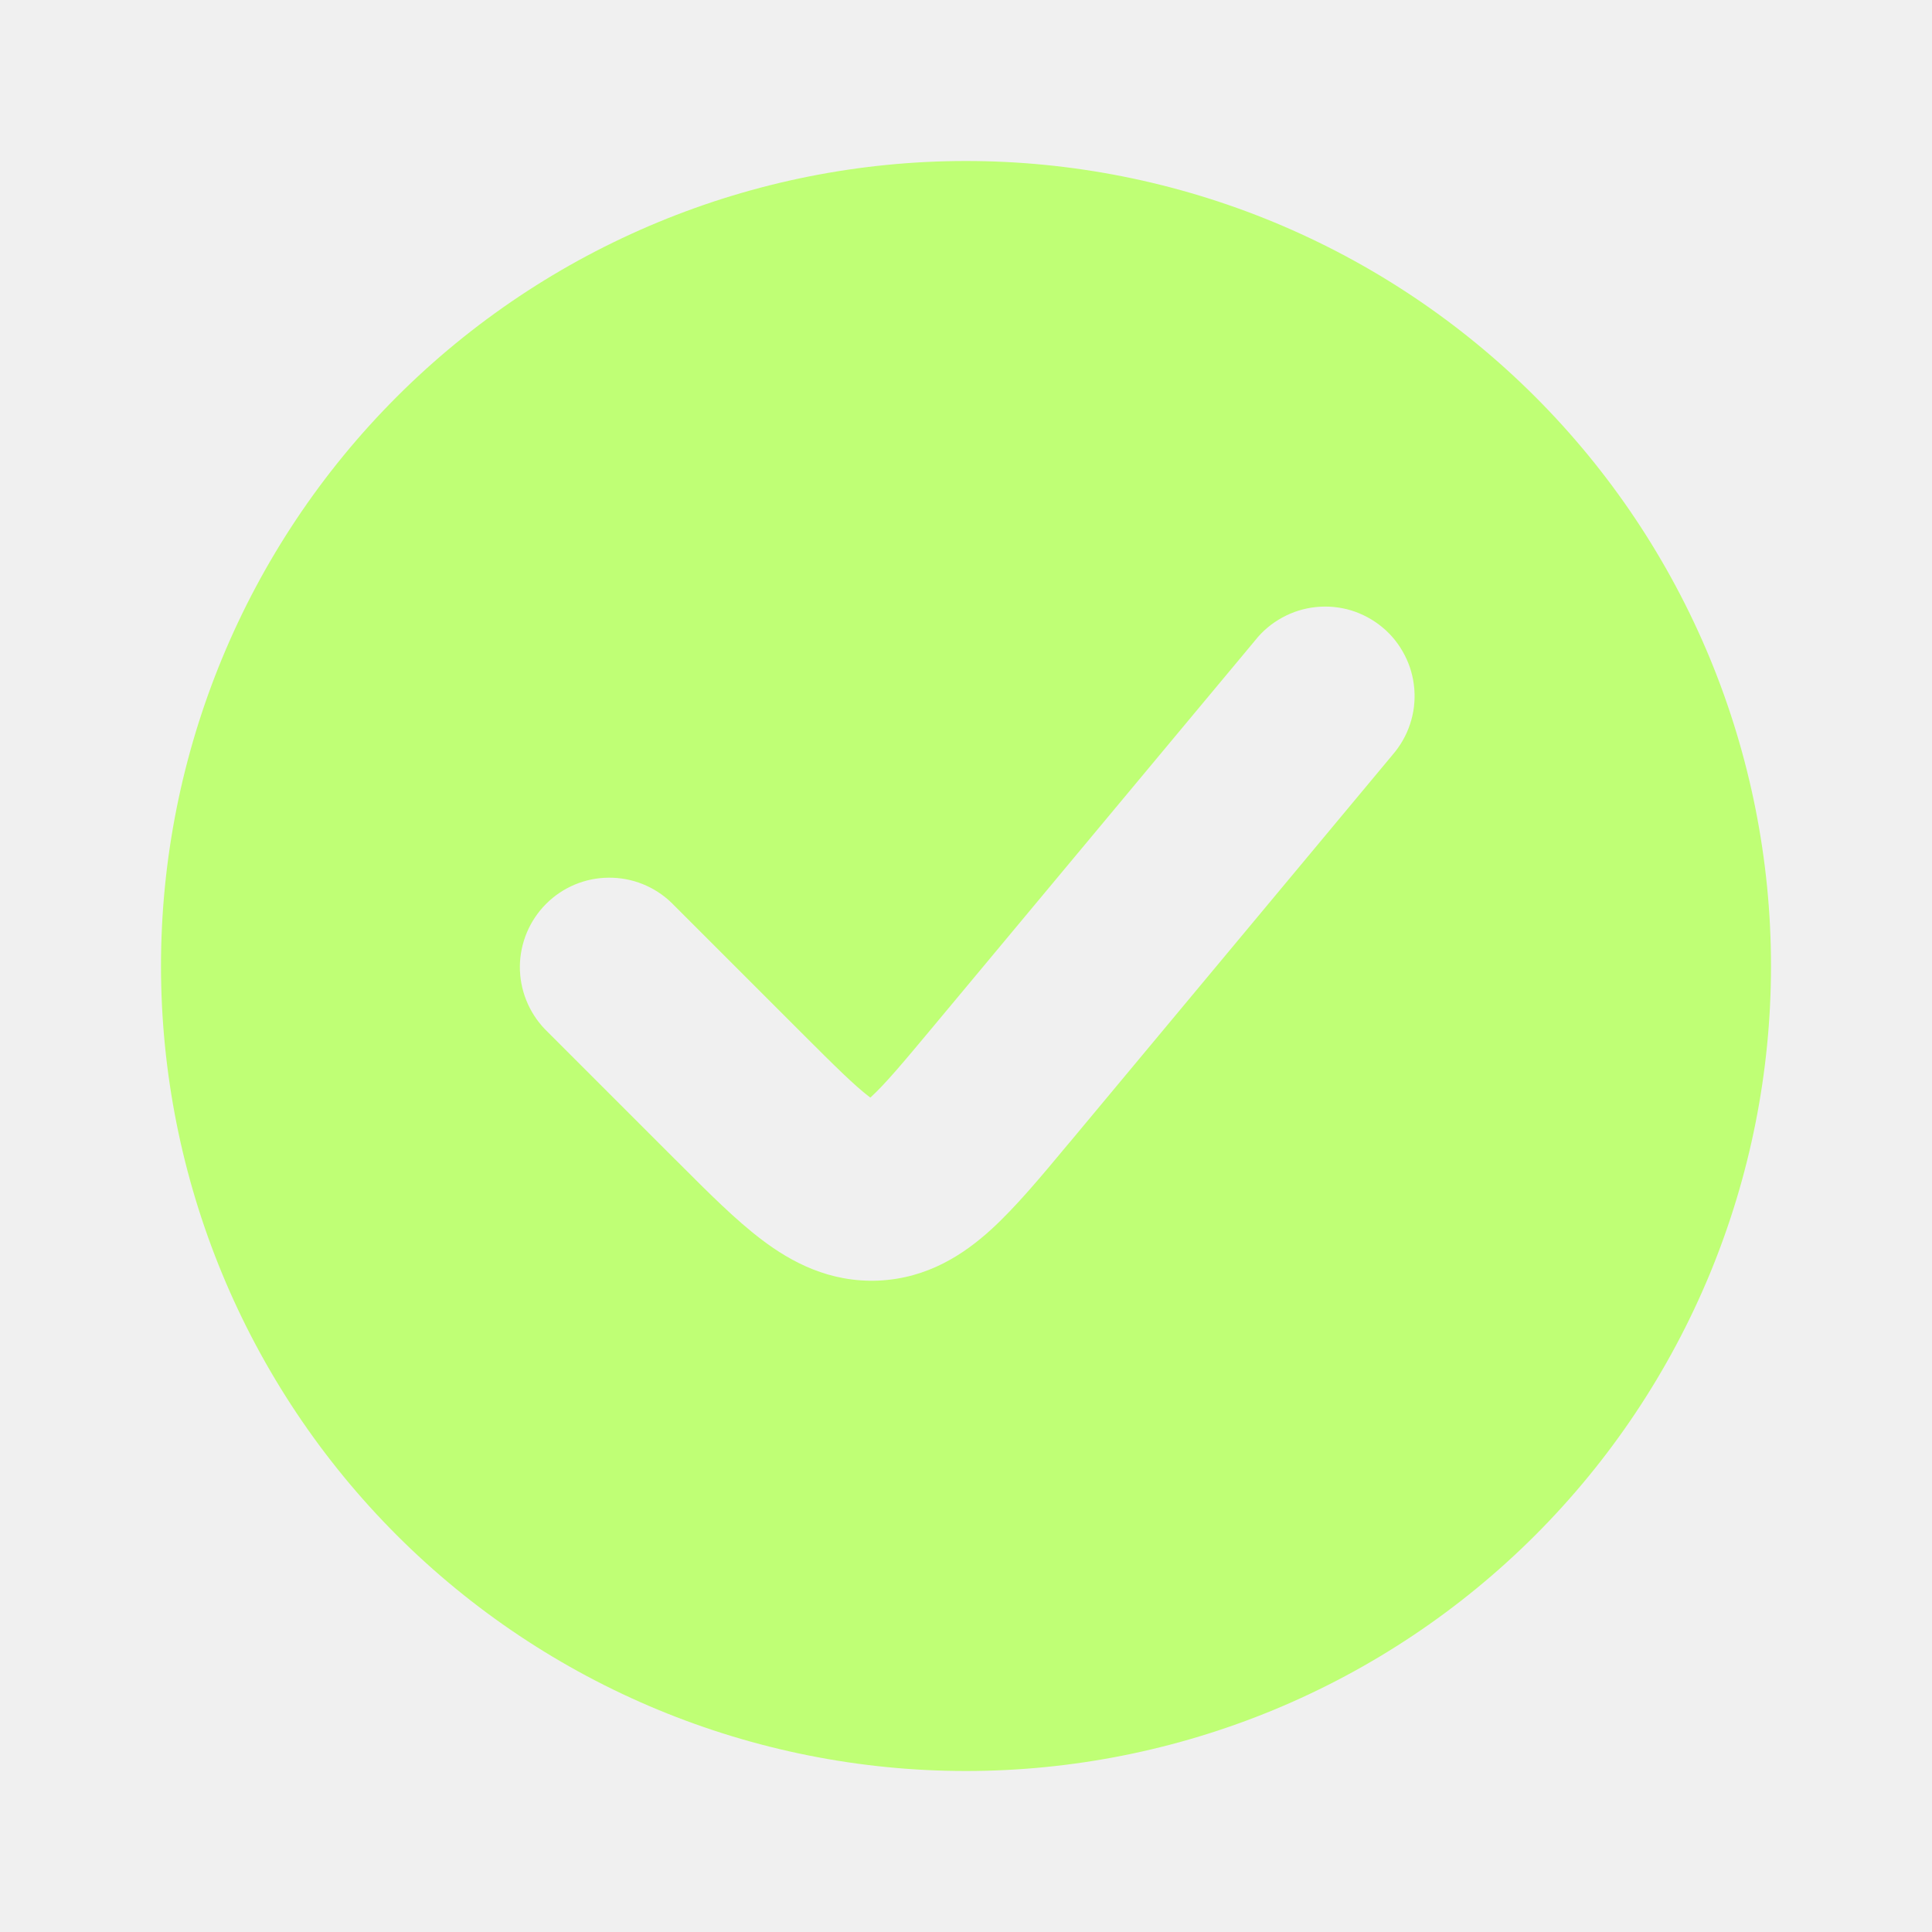
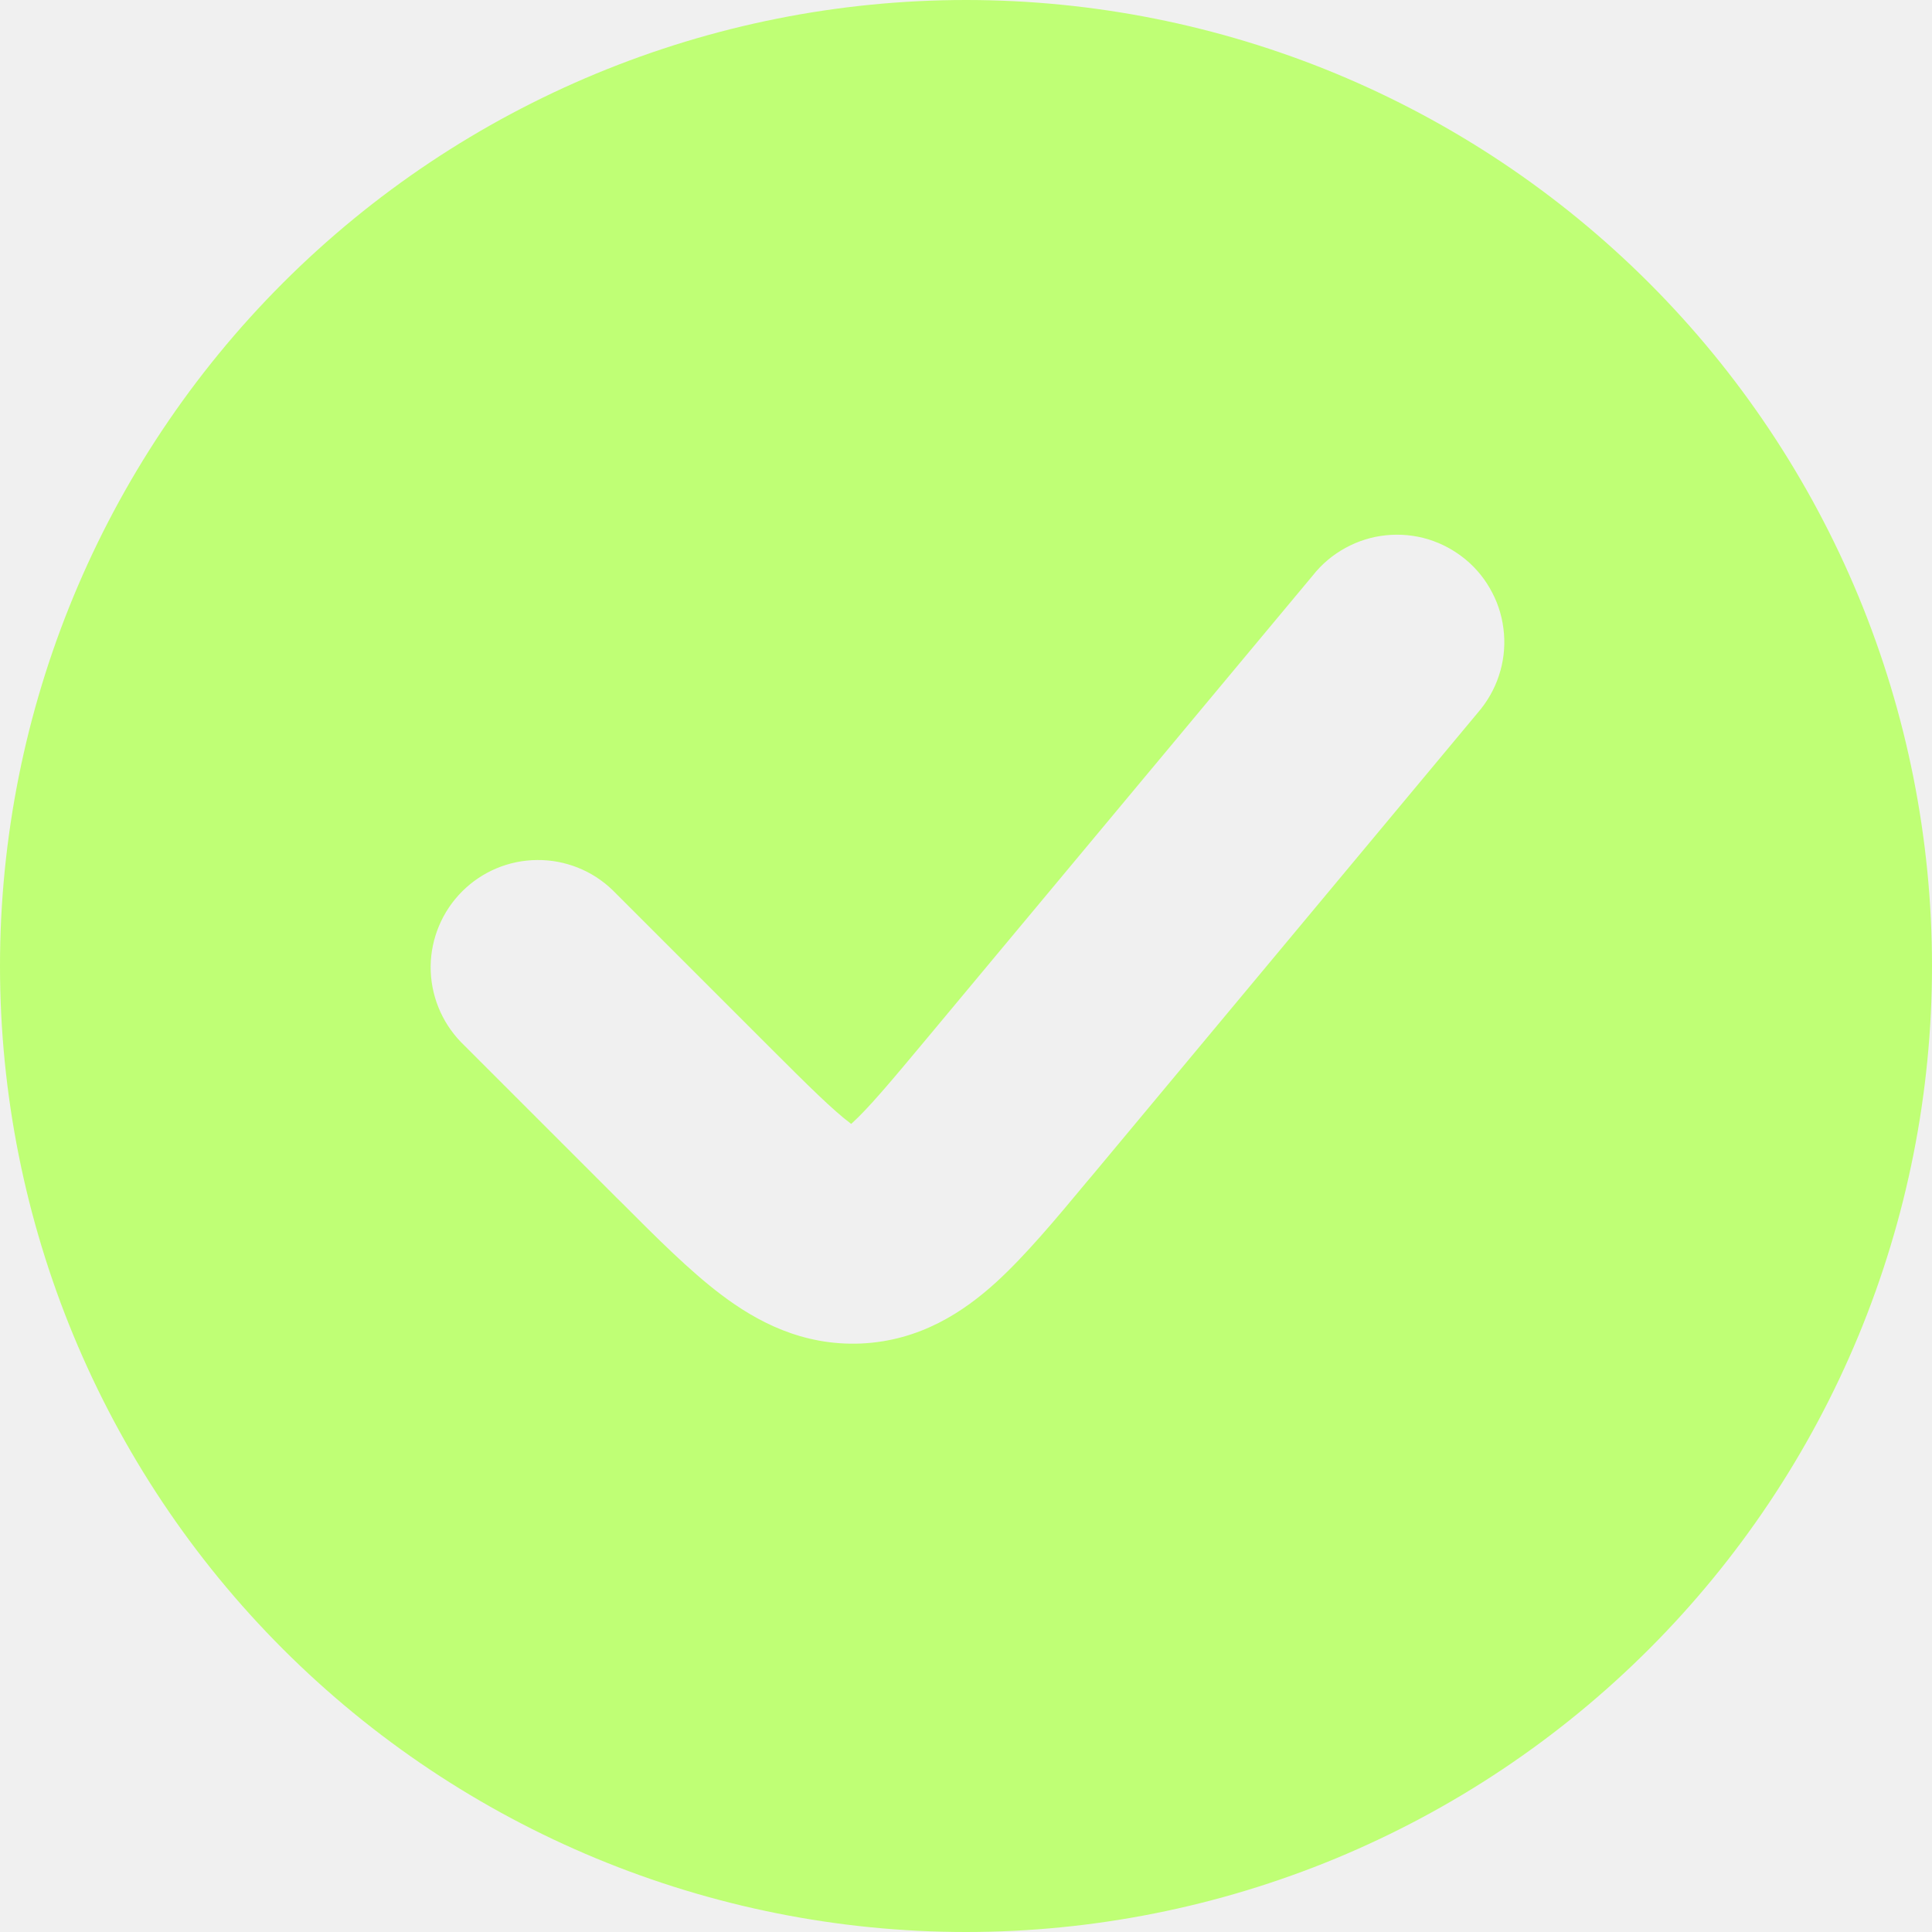
- <svg xmlns="http://www.w3.org/2000/svg" width="26" height="26" viewBox="0 0 24 24" fill="none">
-   <g transform="translate(2, 2)">
+ <svg xmlns="http://www.w3.org/2000/svg" width="20" height="20" viewBox="0 0 20 20" fill="none">
+   <g clip-path="url(#clip0_1042_1615)">
    <path fill-rule="evenodd" clip-rule="evenodd" d="M10 20C11.313 20 12.614 19.741 13.827 19.239C15.04 18.736 16.142 18 17.071 17.071C18 16.142 18.736 15.04 19.239 13.827C19.741 12.614 20 11.313 20 10C20 8.687 19.741 7.386 19.239 6.173C18.736 4.96 18 3.858 17.071 2.929C16.142 2 15.04 1.264 13.827 0.761C12.614 0.259 11.313 -1.95685e-08 10 0C7.348 3.95203e-08 4.804 1.054 2.929 2.929C1.054 4.804 0 7.348 0 10C0 12.652 1.054 15.196 2.929 17.071C4.804 18.946 7.348 20 10 20ZM15.298 7.378C15.395 7.266 15.47 7.136 15.516 6.996C15.563 6.855 15.581 6.707 15.569 6.559C15.557 6.411 15.517 6.267 15.448 6.136C15.38 6.004 15.287 5.887 15.173 5.793C15.059 5.698 14.927 5.627 14.786 5.583C14.644 5.54 14.495 5.526 14.348 5.541C14.2 5.556 14.057 5.601 13.928 5.672C13.798 5.743 13.683 5.839 13.591 5.956L9.593 10.752C9.208 11.214 8.991 11.471 8.819 11.628L8.812 11.634L8.804 11.629C8.618 11.488 8.379 11.252 7.954 10.827L6.341 9.214C6.132 9.012 5.851 8.9 5.56 8.903C5.268 8.905 4.99 9.022 4.784 9.228C4.578 9.434 4.461 9.713 4.458 10.004C4.456 10.295 4.568 10.576 4.77 10.786L6.382 12.398L6.428 12.443C6.791 12.807 7.139 13.156 7.464 13.401C7.828 13.677 8.304 13.934 8.914 13.908C9.526 13.88 9.977 13.579 10.314 13.272C10.614 12.998 10.931 12.619 11.259 12.224L11.3 12.176L15.298 7.378Z" fill="#BFFF75" />
  </g>
  <defs>
-     <clipPath id="clip0_1042_1689">
-       <rect width="24" height="24" rx="8" fill="white" />
+     <clipPath id="clip0_1042_1615">
+       <rect width="20" height="20" rx="8" fill="white" />
    </clipPath>
  </defs>
</svg>
